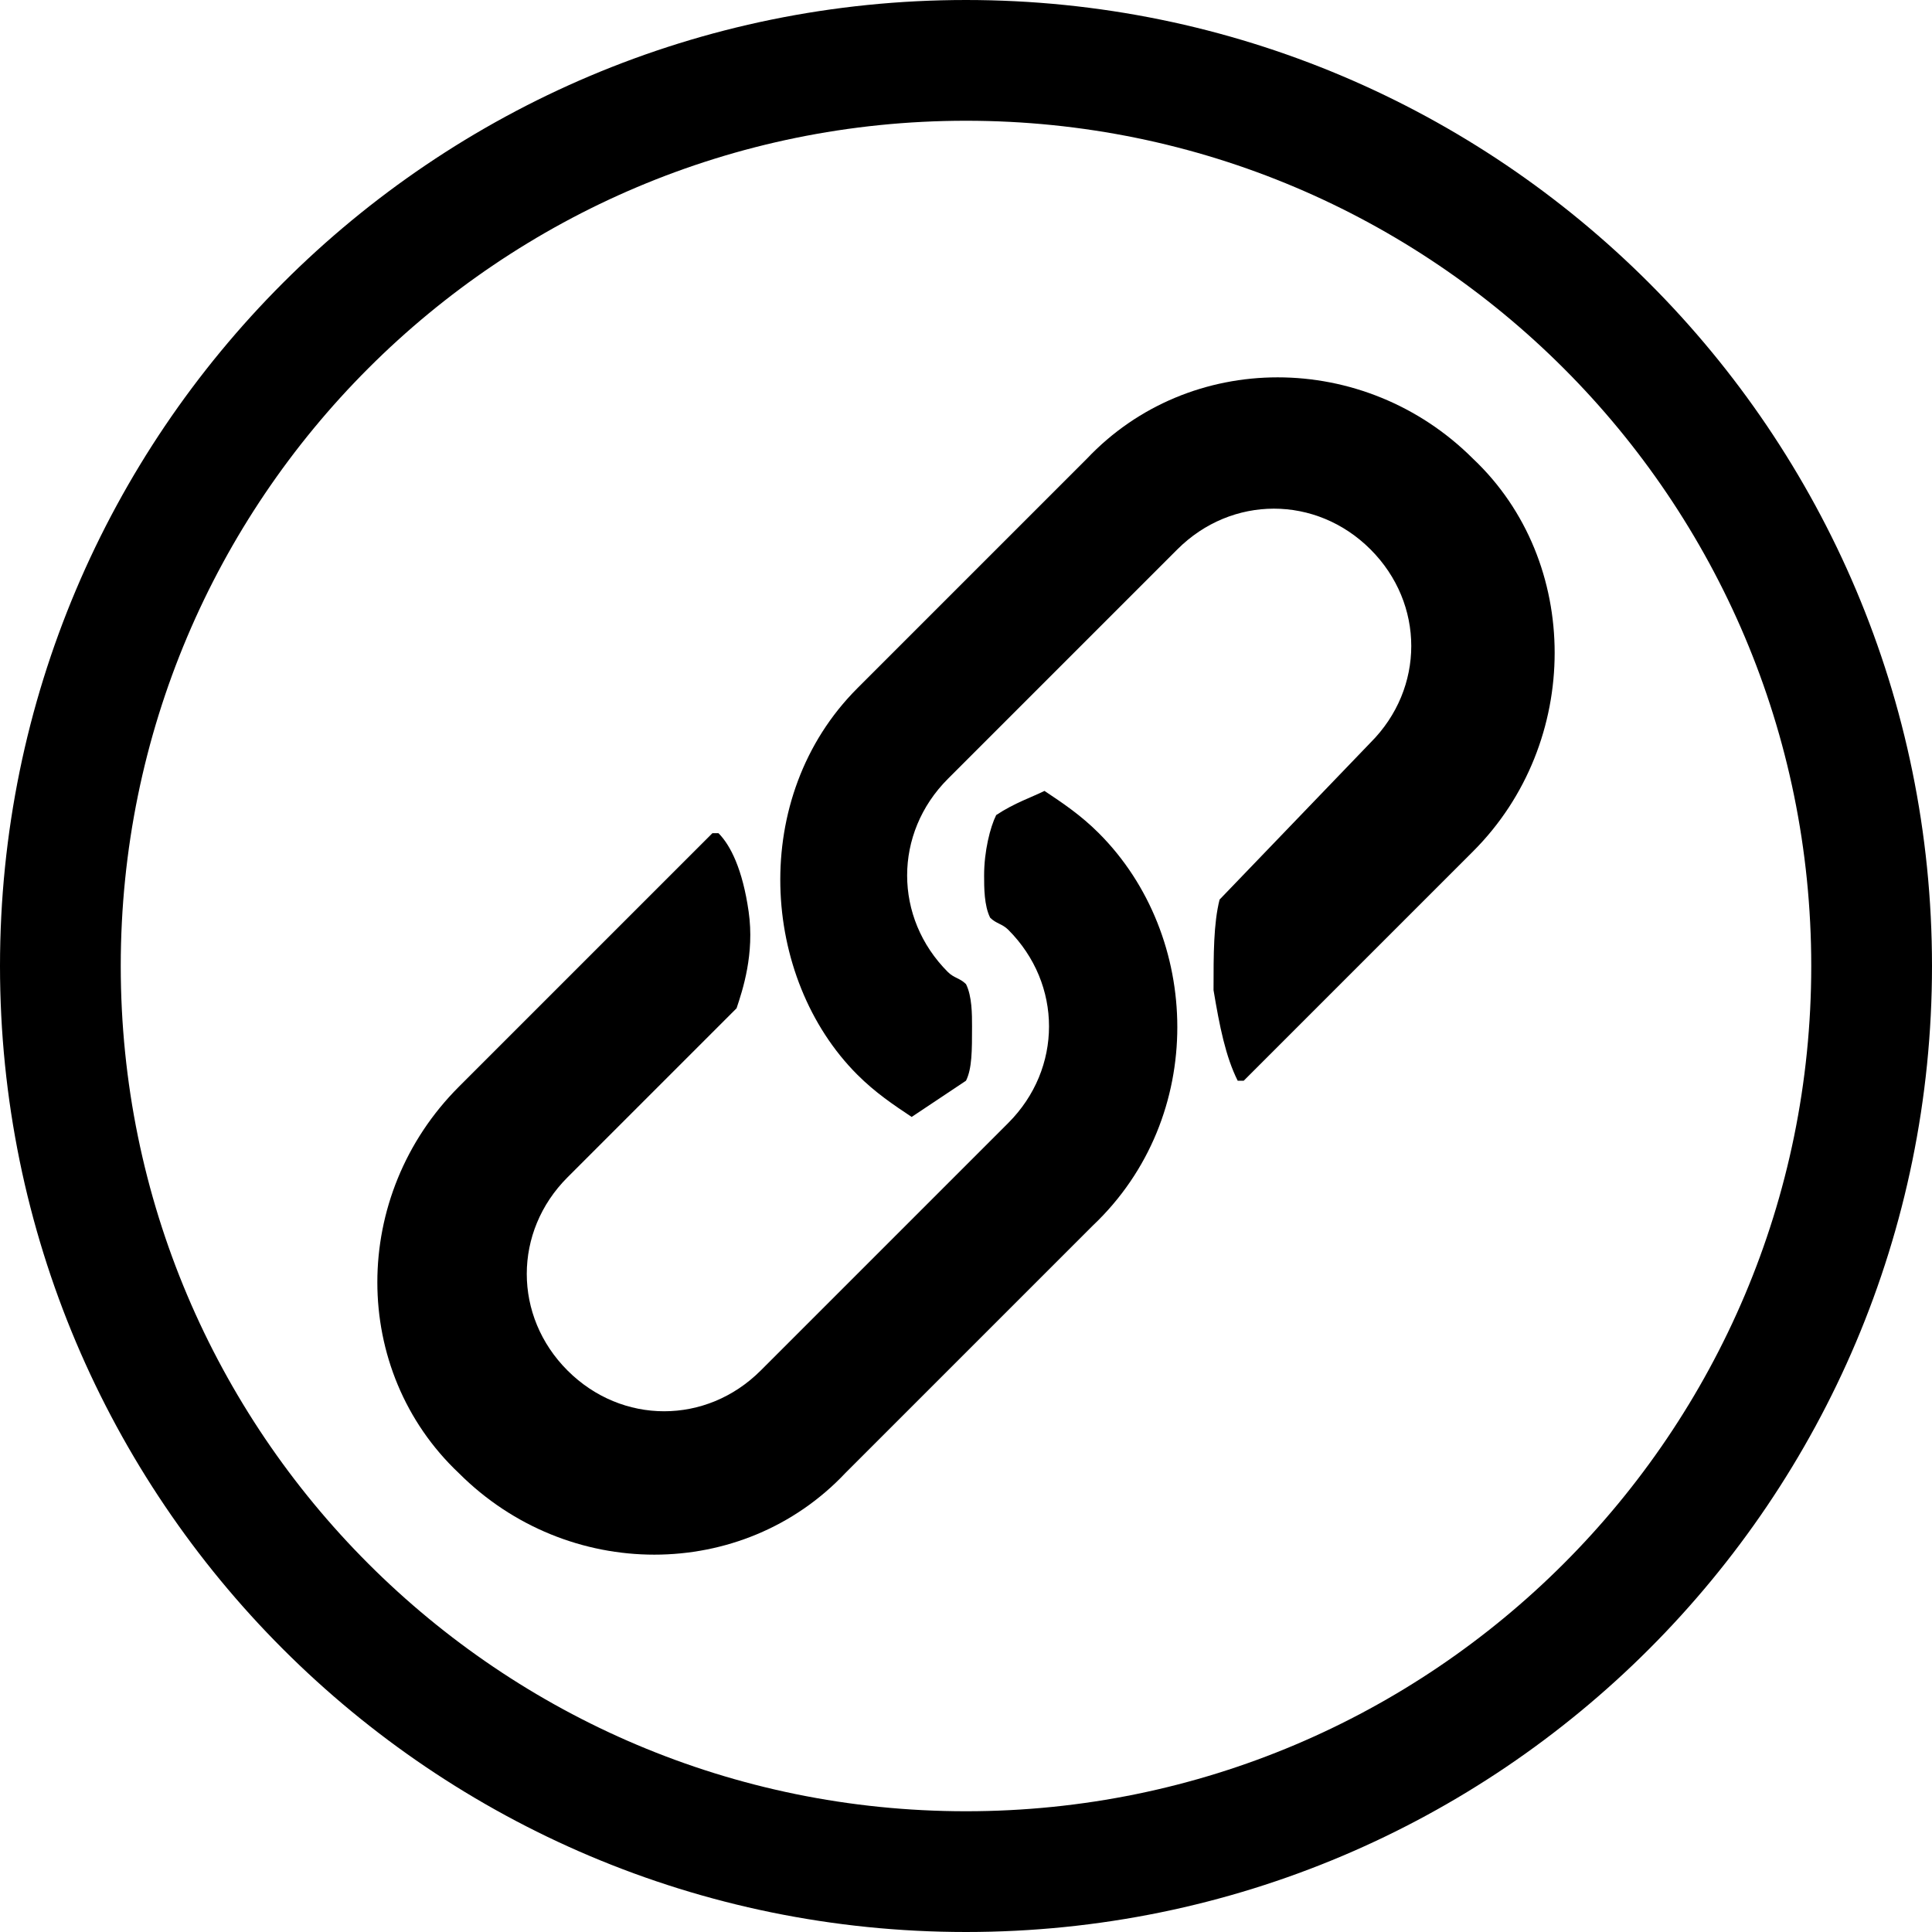
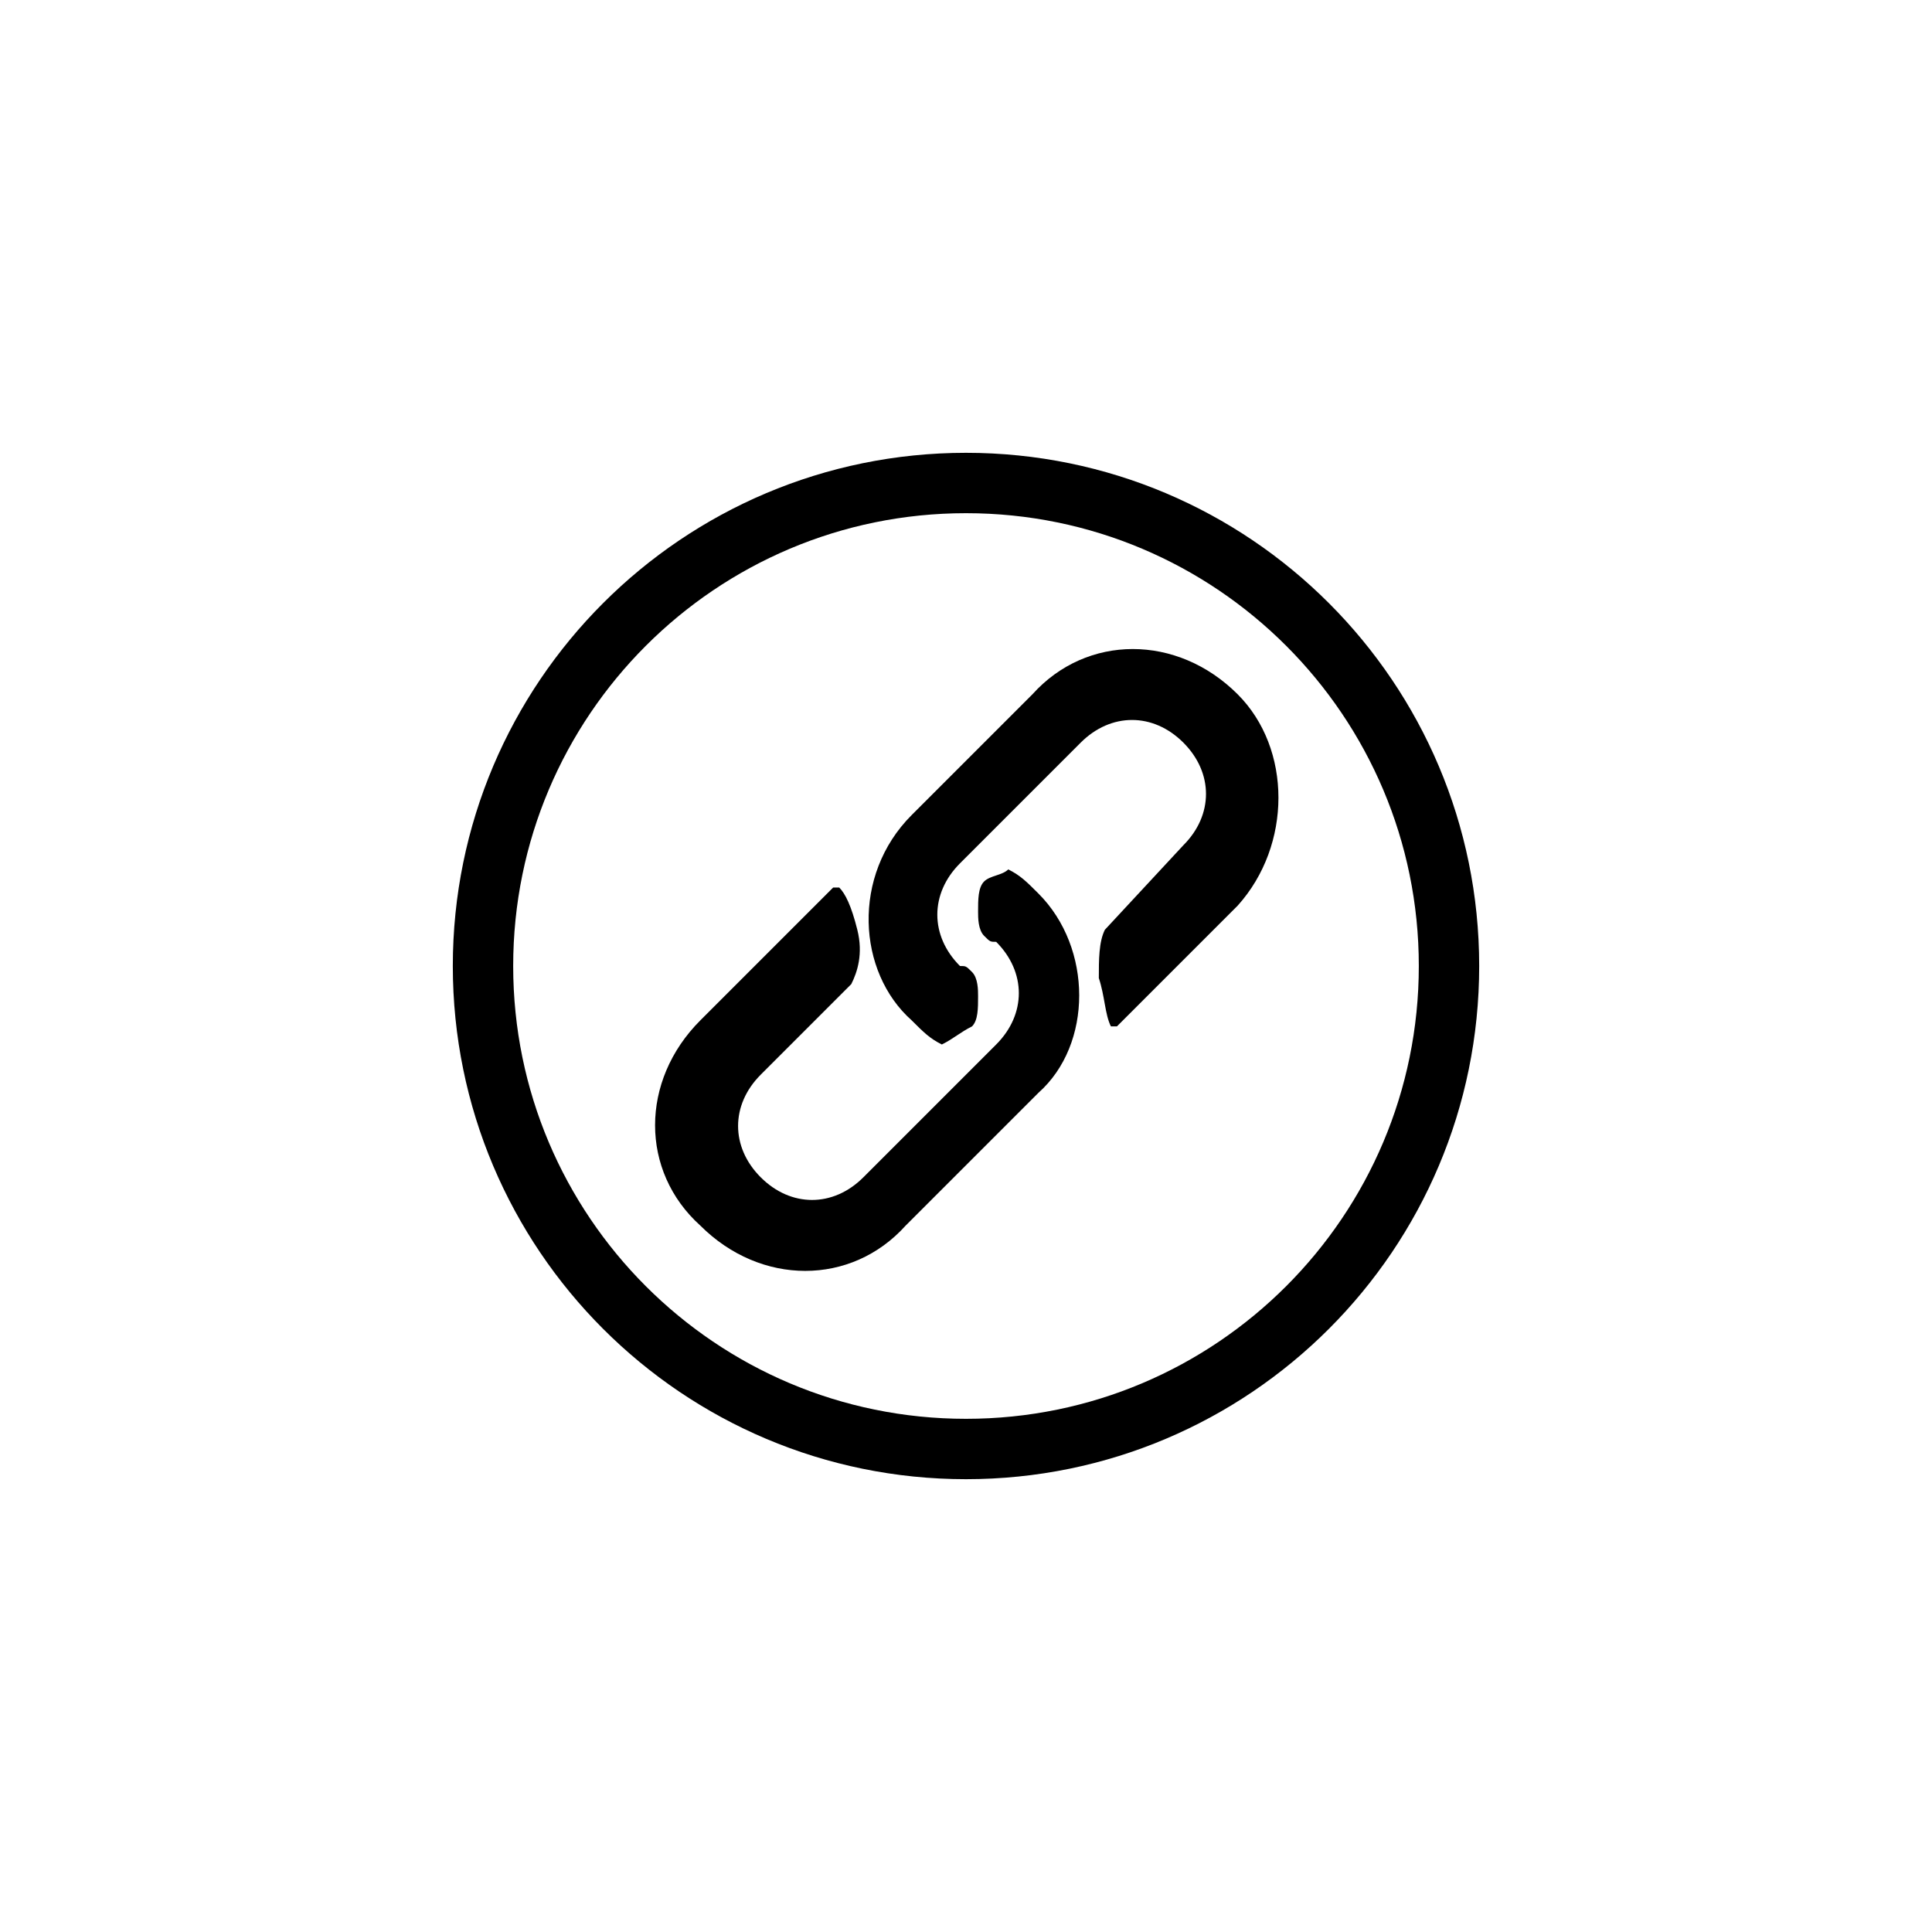
<svg xmlns="http://www.w3.org/2000/svg" viewBox="0 0 32 32">
-   <circle fill="none" stroke="black" stroke-width="2" r="15" cx="16" cy="16" />
-   <path d="M24.4,7.6c-1.8-1.8-4.7-1.8-6.4,0l-3.8,3.8c-1.8,1.8-1.6,4.8,0,6.4c0.3,0.3,0.6,0.5,0.9,0.7c0.3-0.2,0.6-0.4,0.9-0.6c0.1-0.2,0.1-0.5,0.1-0.9c0-0.2,0-0.5-0.1-0.7c-0.1-0.1-0.2-0.1-0.3-0.2c-0.9-0.9-0.9-2.3,0-3.2c0.1-0.1,3.7-3.7,3.8-3.8c0.9-0.9,2.3-0.9,3.2,0s0.9,2.3,0,3.2l-2.5,2.6c-0.1,0.4-0.1,0.9-0.1,1.5c0.1,0.6,0.2,1.1,0.4,1.5c0,0,0,0,0.1,0l3.8-3.8C26.2,12.3,26.2,9.3,24.4,7.6z" />
-   <path d="M18.2,13.8c-0.3-0.3-0.6-0.5-0.9-0.7c-0.2,0.1-0.5,0.2-0.8,0.4c-0.1,0.2-0.2,0.6-0.2,1c0,0.2,0,0.5,0.1,0.7c0.1,0.1,0.2,0.1,0.3,0.2c0.9,0.9,0.9,2.3,0,3.2c-0.1,0.1-4,4-4.1,4.1c-0.9,0.9-2.3,0.9-3.2,0s-0.9-2.3,0-3.2l2.8-2.8c0.1-0.3,0.3-0.9,0.2-1.6c-0.1-0.7-0.3-1.1-0.5-1.3c0,0,0,0-0.1,0L7.6,18c-1.8,1.8-1.8,4.7,0,6.4c1.8,1.8,4.7,1.8,6.4,0l4.1-4.1C20,18.5,19.9,15.5,18.2,13.8z" />
+   <circle fill="none" stroke="black" stroke-width="1" r="8" cx="16" cy="16" />
+   <path d="M20.5,11.5c-1-1-2.5-1-3.4,0l-2,2c-1,1-0.9,2.6,0,3.4c0.2,0.2,0.3,0.3,0.5,0.4c0.2-0.1,0.3-0.2,0.5-0.3c0.1-0.1,0.1-0.3,0.1-0.5c0-0.1,0-0.3-0.1-0.4c-0.1-0.1-0.1-0.1-0.2-0.1c-0.5-0.5-0.5-1.2,0-1.7c0.1-0.1,2-2,2-2c0.5-0.5,1.2-0.5,1.7,0c0.5,0.5,0.5,1.2,0,1.7l-1.3,1.4c-0.1,0.2-0.1,0.5-0.1,0.8c0.1,0.3,0.1,0.6,0.2,0.8c0,0,0,0,0.1,0l2-2C21.4,14,21.4,12.4,20.5,11.5z" />
+   <path d="M17.2,14.8c-0.2-0.2-0.3-0.3-0.5-0.4c-0.1,0.1-0.3,0.1-0.4,0.2c-0.1,0.1-0.1,0.3-0.1,0.5c0,0.1,0,0.3,0.1,0.4c0.1,0.1,0.1,0.1,0.2,0.1c0.5,0.5,0.5,1.2,0,1.7c-0.1,0.1-2.1,2.1-2.2,2.2c-0.5,0.5-1.2,0.5-1.7,0s-0.5-1.2,0-1.7l1.5-1.5c0.1-0.2,0.2-0.5,0.1-0.9c-0.1-0.4-0.2-0.6-0.3-0.7c0,0,0,0-0.1,0l-2.2,2.2c-1,1-1,2.5,0,3.4c1,1,2.5,1,3.4,0l2.2-2.2C18.1,17.3,18.1,15.7,17.2,14.8z" />
</svg>
